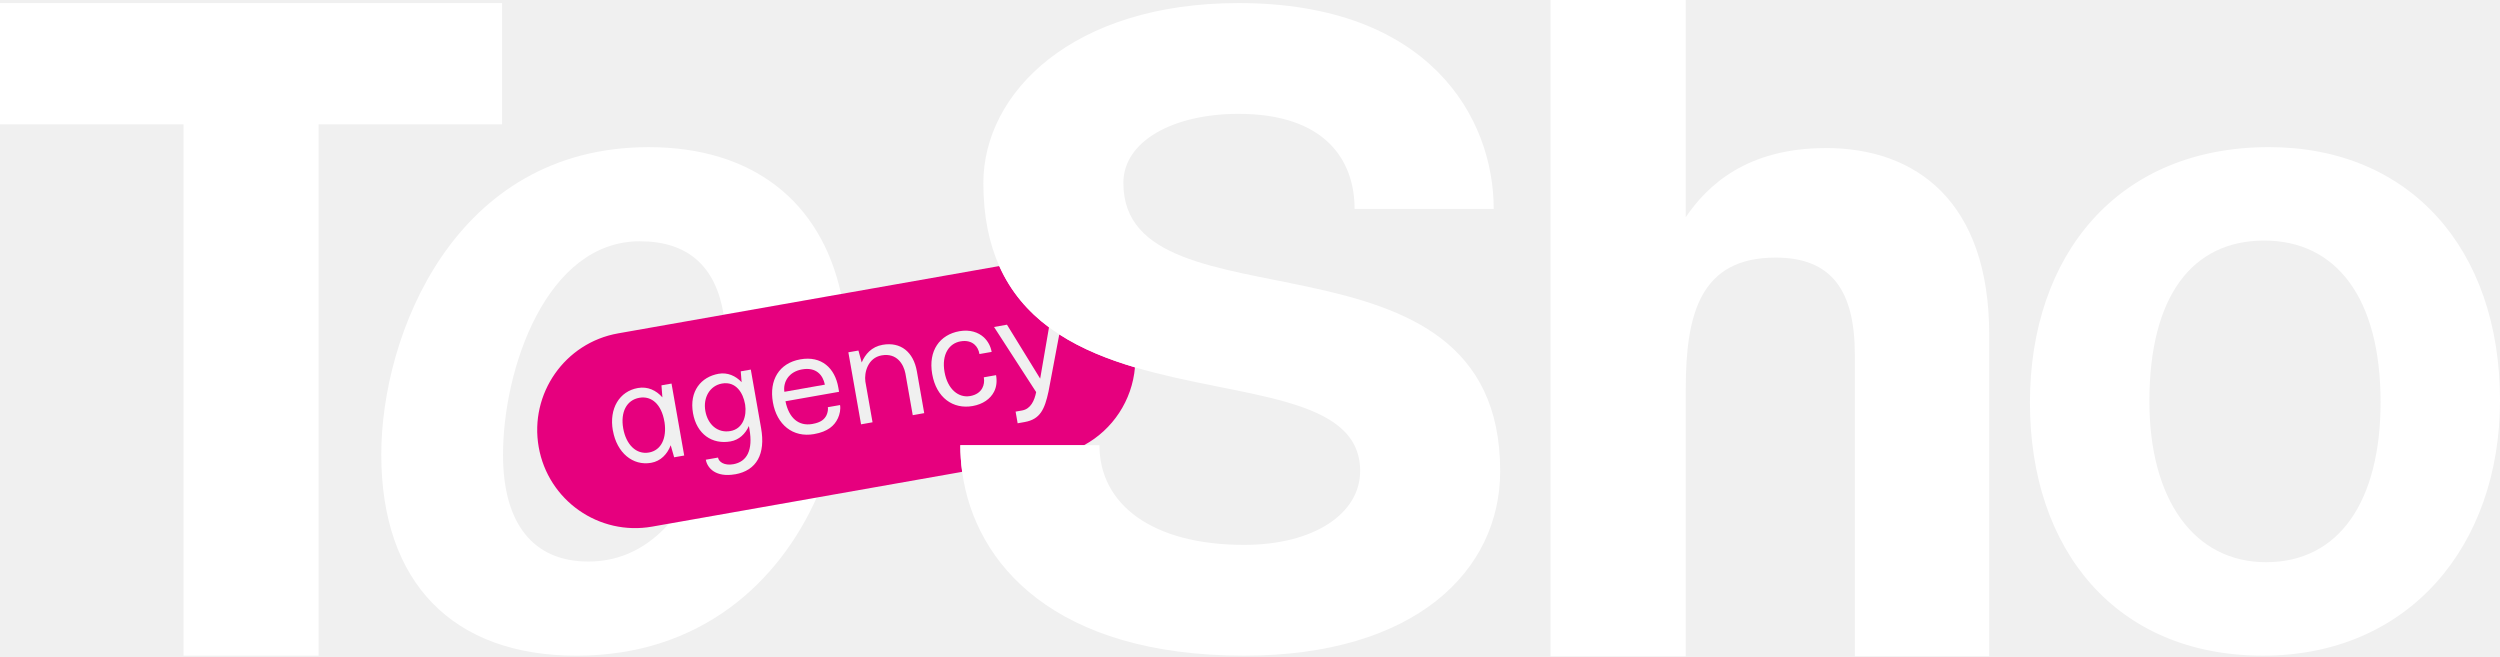
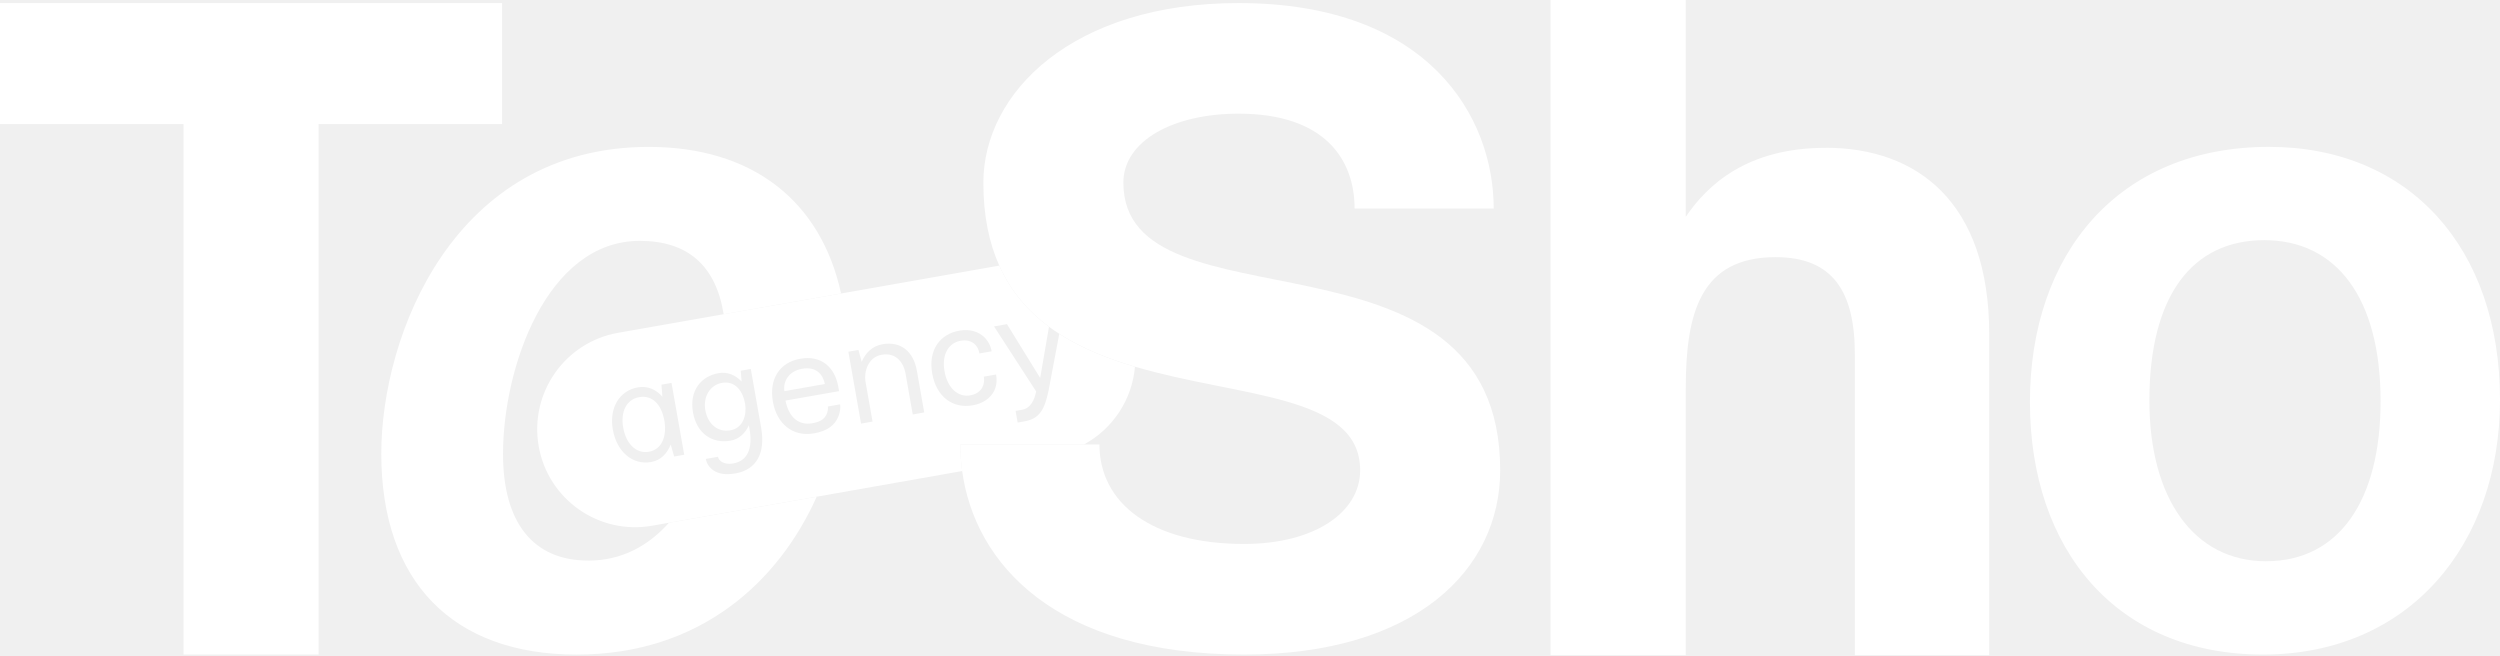
- <svg xmlns="http://www.w3.org/2000/svg" width="560" height="147" viewBox="0 0 560 147" fill="none">
-   <g clip-path="url(#clip0_75_101)">
-     <path d="M131.753 125.783C119.449 125.783 112.676 117.289 112.676 101.878C112.676 82.584 122.409 54.047 143.308 54.047C154.046 54.047 160.34 59.575 162.1 70.5L188.4 65.853C183.866 45.018 168.478 32.961 145.311 32.961C101.669 32.961 85.407 75.188 85.407 101.801C85.407 130.45 101.35 146.875 129.153 146.875C156.957 146.875 174.474 130.408 182.937 111.455L149.838 117.303C145.256 122.449 139.302 125.79 131.753 125.79V125.783Z" fill="white" />
-     <path d="M508.268 32.955C474.365 32.955 454.706 57.109 454.706 90.21C454.706 123.31 474.087 146.868 506.91 146.868C539.732 146.868 560 122.095 560 89.696C560 55.568 539.628 32.955 508.261 32.955H508.268ZM507.61 125.935C491.431 125.935 481.463 111.844 481.463 89.911C481.463 66.284 491.098 53.887 507.187 53.887C523.276 53.887 533.25 66.708 533.25 90.057C533.25 112.136 524.059 125.929 507.61 125.929V125.935Z" fill="white" />
-     <path d="M145.367 101.364C148.167 100.864 149.367 98.093 148.861 94.627L148.805 94.335C148.167 90.724 146.074 88.599 143.204 89.106C140.334 89.613 138.962 92.349 139.6 95.96C140.237 99.572 142.497 101.864 145.36 101.364H145.367Z" fill="#E6007E" />
-     <path d="M242.807 99.732C249.261 96.238 253.6 89.668 254.231 82.293C248.166 80.501 242.336 78.181 237.276 74.91L234.898 87.536L234.864 87.71C234.004 91.682 233.006 93.919 229.526 94.537L227.953 94.815L227.495 92.203L228.972 91.939C230.871 91.599 231.73 89.724 232.098 87.828L222.664 73.243L225.561 72.729L232.999 84.814L234.975 73.326C230.302 69.854 226.428 65.409 223.835 59.596L188.407 65.853L162.107 70.5L138.463 74.674C126.533 76.778 118.569 88.182 120.669 100.134C122.769 112.087 134.151 120.067 146.081 117.963L149.845 117.296L182.944 111.448L215.531 105.691C215.26 103.697 215.122 101.704 215.122 99.725H242.821L242.807 99.732ZM223.121 84.043C223.357 85.397 223.225 86.689 222.65 87.779C221.832 89.356 220.182 90.543 217.867 90.953C213.493 91.724 209.743 89.099 208.814 83.807C207.885 78.521 210.54 74.959 214.914 74.188C217.236 73.778 219.128 74.41 220.397 75.577C221.312 76.445 221.908 77.57 222.13 78.827L219.399 79.306C219.246 78.431 218.879 77.674 218.255 77.146C217.548 76.542 216.529 76.222 215.15 76.466C212.606 76.91 210.886 79.382 211.573 83.314C212.259 87.244 214.754 89.168 217.305 88.717C218.685 88.474 219.537 87.821 220.016 86.974C220.418 86.237 220.529 85.39 220.376 84.515L223.107 84.036L223.121 84.043ZM164.651 106.239C160.374 106.996 158.44 104.878 158.101 102.975L160.832 102.496C161.005 103.461 162.246 104.343 164.249 103.989C167.306 103.447 168.713 100.871 167.875 96.134L167.75 95.426C166.967 97.19 165.546 98.544 163.646 98.877C159.522 99.607 156.063 97.259 155.231 92.55C154.371 87.647 157.019 84.425 160.977 83.723C162.974 83.376 164.776 84.182 166.121 85.605L165.927 83.181L168.18 82.786L170.488 95.912C171.5 101.649 169.531 105.392 164.644 106.253L164.651 106.239ZM137.278 96.447C136.404 91.481 138.775 87.633 142.899 86.911C145.09 86.529 146.975 87.425 148.375 89.008L148.167 86.314L150.42 85.918L153.262 102.037L151.01 102.433L150.24 99.739C149.464 101.739 148.015 103.288 145.859 103.67C141.735 104.399 138.158 101.405 137.291 96.44L137.278 96.447ZM187.665 93.738C186.916 95.335 185.468 96.69 182.341 97.238C177.579 98.079 173.995 95.092 173.129 90.127C172.256 85.161 174.501 81.341 179.271 80.494C184.033 79.647 187.02 82.473 187.776 86.765L187.949 87.765L175.943 89.883C176.706 93.641 178.889 95.509 181.953 94.974C183.949 94.627 184.684 93.891 185.128 93.023C185.44 92.37 185.516 91.627 185.44 91.21L188.171 90.731C188.33 91.634 188.129 92.766 187.672 93.745L187.665 93.738ZM190.036 78.917L192.288 78.521L193.023 81.188C193.8 79.355 195.221 77.674 197.702 77.237C201.757 76.521 204.62 78.841 205.383 83.195L207.025 92.543L204.454 93.002L202.811 83.654C202.416 81.598 200.898 79.001 197.487 79.605C194.396 80.153 193.557 83.459 193.841 85.466L195.449 94.592L192.878 95.051L190.036 78.931V78.917Z" fill="#E6007E" />
-     <path d="M166.883 90.488C166.46 88.071 164.887 85.355 161.726 85.911C159.023 86.39 157.463 89.022 157.997 92.057C158.53 95.085 160.735 97.058 163.605 96.558C166.502 96.044 167.278 93.078 166.918 90.682L166.883 90.488Z" fill="#E6007E" />
-     <path d="M179.658 82.744C176.664 83.272 175.381 85.591 175.7 87.765L184.774 86.161C184.324 83.98 182.812 82.188 179.658 82.744Z" fill="#E6007E" />
-     <path d="M408.949 33.17C391.28 33.17 382.414 41.553 377.61 48.65V0H347.325V147H377.61V87.154C377.61 70.243 380.91 57.7 397.74 57.7C410.439 57.7 415.486 65.27 415.486 79.521V146.993H445.584V74.979C445.584 45.254 429.342 33.156 408.942 33.156L408.949 33.17Z" fill="white" />
-     <path d="M112.469 0.694H0V25.509V27.843H41.106V146.868H41.272H71.197H71.363V27.843H112.469V0.694Z" fill="white" />
-     <path d="M251.632 41.011C251.632 31.503 262.979 25.503 277.425 25.503C296.82 25.503 303.426 35.844 303.426 46.796H334.591C334.591 26.329 320.146 0.688 277.432 0.688C240.284 0.688 220.272 20.745 220.272 41.004C220.272 48.421 221.568 54.519 223.828 59.582C226.427 65.395 230.295 69.84 234.967 73.312C235.716 73.868 236.486 74.389 237.276 74.896C242.343 78.167 248.166 80.487 254.231 82.279C277.681 89.217 304.674 88.439 304.674 105.51C304.674 115.025 294.352 122.053 278.673 122.053C258.037 122.053 246.273 112.955 246.273 99.725H215.115C215.115 101.704 215.246 103.697 215.524 105.691C218.352 126.394 236.319 146.868 278.673 146.868C317.054 146.868 336.04 127.845 336.04 105.517C336.04 47.63 251.638 75.334 251.638 41.011H251.632Z" fill="white" />
+ <svg xmlns="http://www.w3.org/2000/svg" width="477" height="125" viewBox="0 0 477 125" fill="none">
+   <g clip-path="url(#clip0_404_140)">
+     <path d="M112.225 106.958C101.745 106.958 95.977 99.735 95.977 86.631C95.977 70.225 104.266 45.958 122.068 45.958C131.214 45.958 136.575 50.659 138.075 59.949L160.476 55.998C156.615 38.281 143.507 28.028 123.774 28.028C86.6 28.028 72.749 63.935 72.749 86.566C72.749 110.927 86.329 124.894 110.011 124.894C133.694 124.894 148.614 110.891 155.824 94.775L127.63 99.747C123.727 104.123 118.655 106.964 112.225 106.964V106.958Z" fill="white" />
+     <path d="M432.935 28.023C404.057 28.023 387.312 48.563 387.312 76.709C387.312 104.856 403.821 124.888 431.778 124.888C459.736 124.888 477 103.822 477 76.272C477 47.252 459.647 28.023 432.93 28.023H432.935ZM432.375 107.088C418.594 107.088 410.103 95.105 410.103 76.455C410.103 56.364 418.31 45.822 432.014 45.822C445.719 45.822 454.215 56.724 454.215 76.579C454.215 95.353 446.386 107.082 432.375 107.082V107.088Z" fill="white" />
+     <path d="M123.821 86.194C126.207 85.768 127.228 83.412 126.797 80.465L126.75 80.217C126.207 77.146 124.424 75.339 121.979 75.77C119.535 76.201 118.366 78.528 118.909 81.599C119.452 84.67 121.377 86.619 123.815 86.194H123.821Z" fill="white" />
+     <path d="M206.82 84.806C212.317 81.835 216.013 76.248 216.551 69.977C211.384 68.453 206.419 66.48 202.108 63.699L200.083 74.435L200.054 74.583C199.321 77.961 198.471 79.863 195.507 80.388L194.167 80.625L193.777 78.404L195.035 78.18C196.653 77.89 197.385 76.296 197.698 74.683L189.662 62.282L192.13 61.844L198.465 72.12L200.148 62.352C196.168 59.4 192.868 55.62 190.66 50.677L160.482 55.998L138.081 59.949L117.941 63.498C107.779 65.287 100.995 74.985 102.784 85.148C104.573 95.312 114.268 102.098 124.43 100.308L127.636 99.741L155.83 94.769L183.586 89.873C183.356 88.178 183.238 86.483 183.238 84.8H206.832L206.82 84.806ZM190.052 71.465C190.252 72.616 190.14 73.715 189.65 74.642C188.953 75.983 187.548 76.993 185.576 77.341C181.85 77.996 178.656 75.764 177.865 71.264C177.074 66.77 179.335 63.74 183.061 63.085C185.039 62.736 186.651 63.274 187.731 64.266C188.51 65.004 189.018 65.961 189.207 67.03L186.881 67.437C186.751 66.693 186.438 66.049 185.907 65.6C185.304 65.087 184.436 64.815 183.261 65.022C181.095 65.4 179.63 67.502 180.215 70.845C180.799 74.187 182.925 75.823 185.098 75.439C186.273 75.233 186.999 74.677 187.406 73.957C187.749 73.331 187.843 72.611 187.713 71.866L190.04 71.459L190.052 71.465ZM140.248 90.339C136.605 90.983 134.957 89.182 134.668 87.564L136.994 87.156C137.142 87.977 138.199 88.727 139.905 88.426C142.509 87.965 143.708 85.774 142.993 81.747L142.887 81.144C142.22 82.644 141.009 83.796 139.392 84.079C135.878 84.7 132.932 82.703 132.224 78.699C131.492 74.53 133.747 71.79 137.118 71.193C138.819 70.898 140.354 71.583 141.499 72.794L141.334 70.733L143.253 70.396L145.219 81.558C146.081 86.436 144.404 89.619 140.242 90.351L140.248 90.339ZM116.931 82.012C116.187 77.79 118.207 74.518 121.72 73.904C123.585 73.579 125.192 74.341 126.384 75.687L126.207 73.396L128.126 73.059L130.547 86.766L128.628 87.103L127.972 84.812C127.311 86.513 126.077 87.829 124.241 88.154C120.728 88.774 117.681 86.229 116.943 82.007L116.931 82.012ZM159.85 79.709C159.213 81.067 157.979 82.219 155.316 82.686C151.259 83.4 148.207 80.861 147.469 76.638C146.725 72.416 148.638 69.168 152.7 68.447C156.757 67.727 159.301 70.13 159.945 73.78L160.093 74.63L149.866 76.431C150.516 79.626 152.375 81.215 154.985 80.76C156.686 80.465 157.312 79.839 157.689 79.101C157.955 78.546 158.02 77.914 157.955 77.559L160.281 77.152C160.417 77.92 160.246 78.882 159.856 79.715L159.85 79.709ZM161.87 67.106L163.789 66.77L164.415 69.038C165.076 67.478 166.286 66.049 168.4 65.677C171.854 65.069 174.293 67.041 174.942 70.744L176.341 78.693L174.151 79.083L172.752 71.134C172.415 69.386 171.122 67.177 168.217 67.691C165.584 68.158 164.869 70.969 165.111 72.675L166.481 80.436L164.291 80.825L161.87 67.118V67.106Z" fill="white" />
+     <path d="M142.149 76.945C141.789 74.89 140.448 72.581 137.756 73.053C135.453 73.461 134.125 75.699 134.579 78.28C135.034 80.855 136.912 82.532 139.356 82.107C141.824 81.67 142.485 79.148 142.178 77.111L142.149 76.945Z" fill="white" />
+     <path d="M153.031 70.361C150.48 70.809 149.388 72.782 149.659 74.63L157.388 73.266C157.004 71.412 155.717 69.888 153.031 70.361Z" fill="white" />
+     <path d="M348.337 28.206C333.287 28.206 325.735 35.334 321.643 41.369V0H295.847V125H321.643V74.111C321.643 59.73 324.454 49.065 338.789 49.065C349.606 49.065 353.905 55.502 353.905 67.62V124.994H379.542V63.758C379.542 38.481 365.708 28.194 348.331 28.194L348.337 28.206Z" fill="white" />
+     <path d="M95.799 0.591H0V21.692V23.676H35.013V124.888H35.155H60.644H60.786V23.676H95.799V0.591Z" fill="white" />
+     <path d="M214.336 34.873C214.336 26.788 224.002 21.686 236.307 21.686C252.827 21.686 258.454 30.479 258.454 39.793H285C285 22.389 272.696 0.585 236.313 0.585C204.671 0.585 187.625 17.64 187.625 34.867C187.625 41.175 188.729 46.36 190.654 50.665C192.868 55.608 196.163 59.388 200.142 62.341C200.78 62.813 201.435 63.256 202.108 63.687C206.424 66.469 211.384 68.441 216.551 69.965C236.525 75.865 259.517 75.203 259.517 89.719C259.517 97.81 250.725 103.787 237.37 103.787C219.792 103.787 209.772 96.05 209.772 84.8H183.232C183.232 86.483 183.344 88.178 183.58 89.873C185.989 107.478 201.294 124.888 237.37 124.888C270.062 124.888 286.234 108.712 286.234 89.725C286.234 40.501 214.342 64.059 214.342 34.873H214.336Z" fill="white" />
  </g>
  <defs>
-     <clipPath id="clip0_75_101">
-       <rect width="560" height="147" fill="white" />
+     <clipPath id="clip0_404_140">
+       <rect width="477" height="125" fill="white" />
    </clipPath>
  </defs>
</svg>
